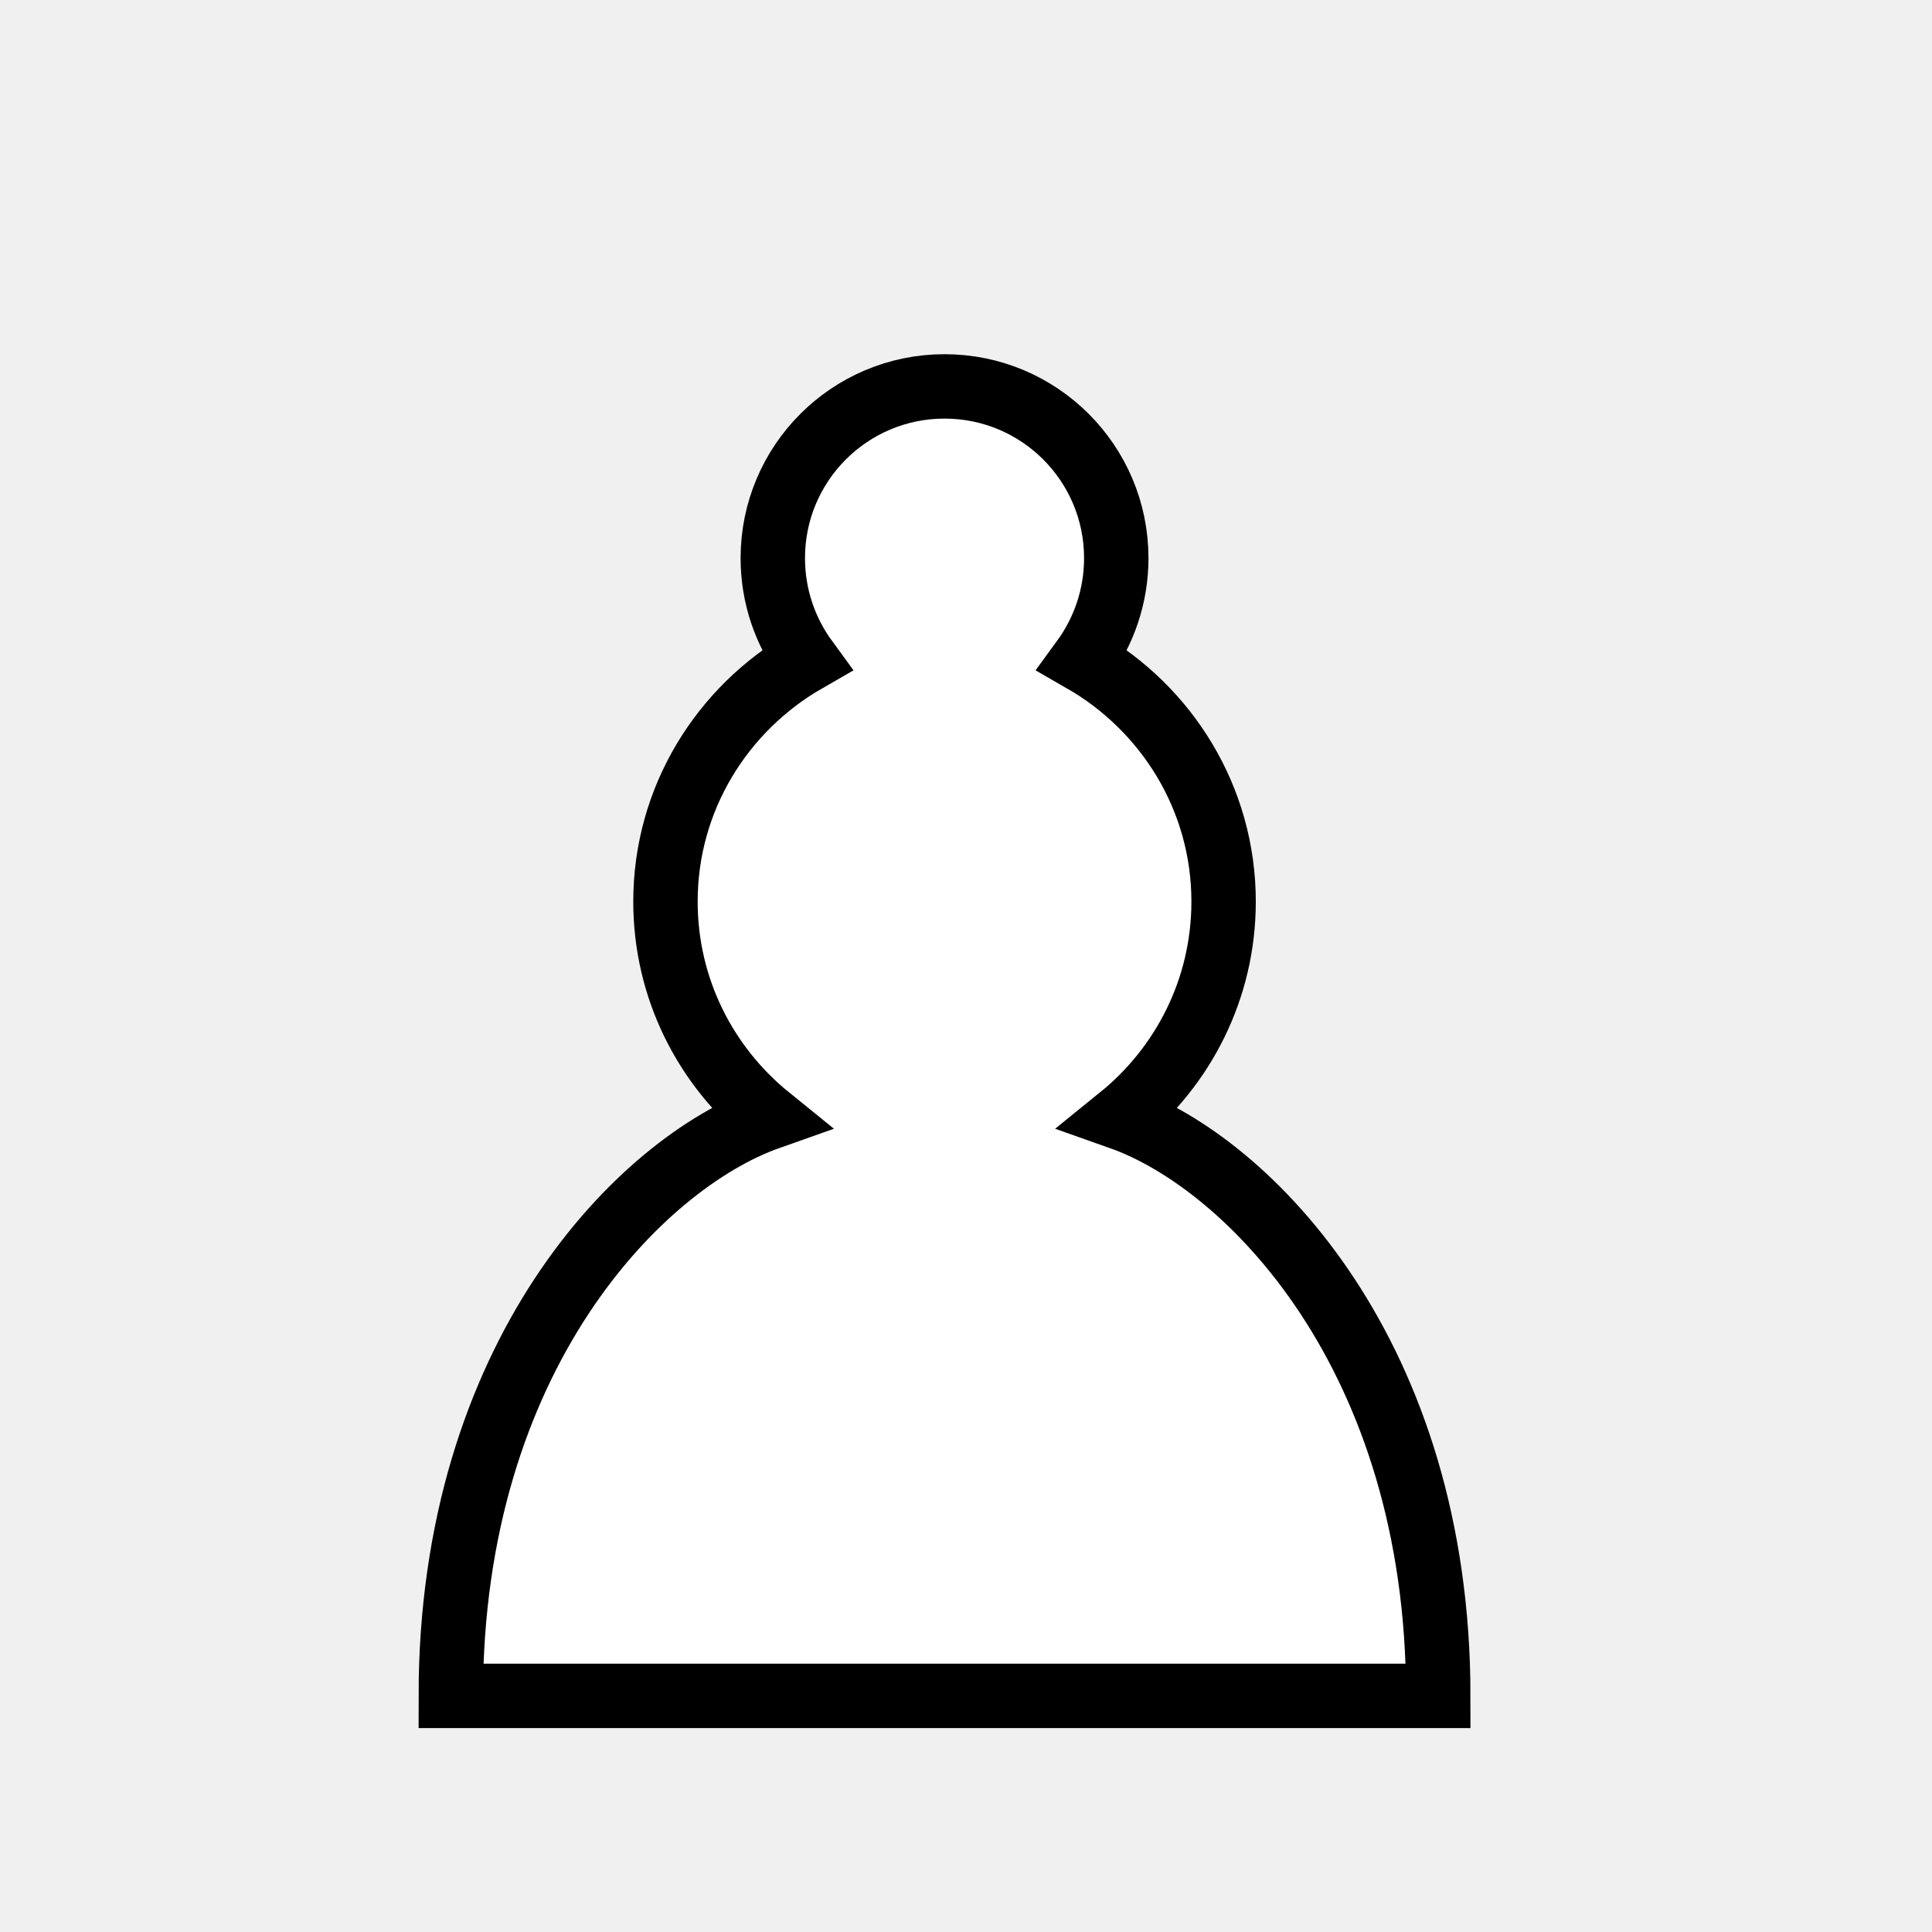
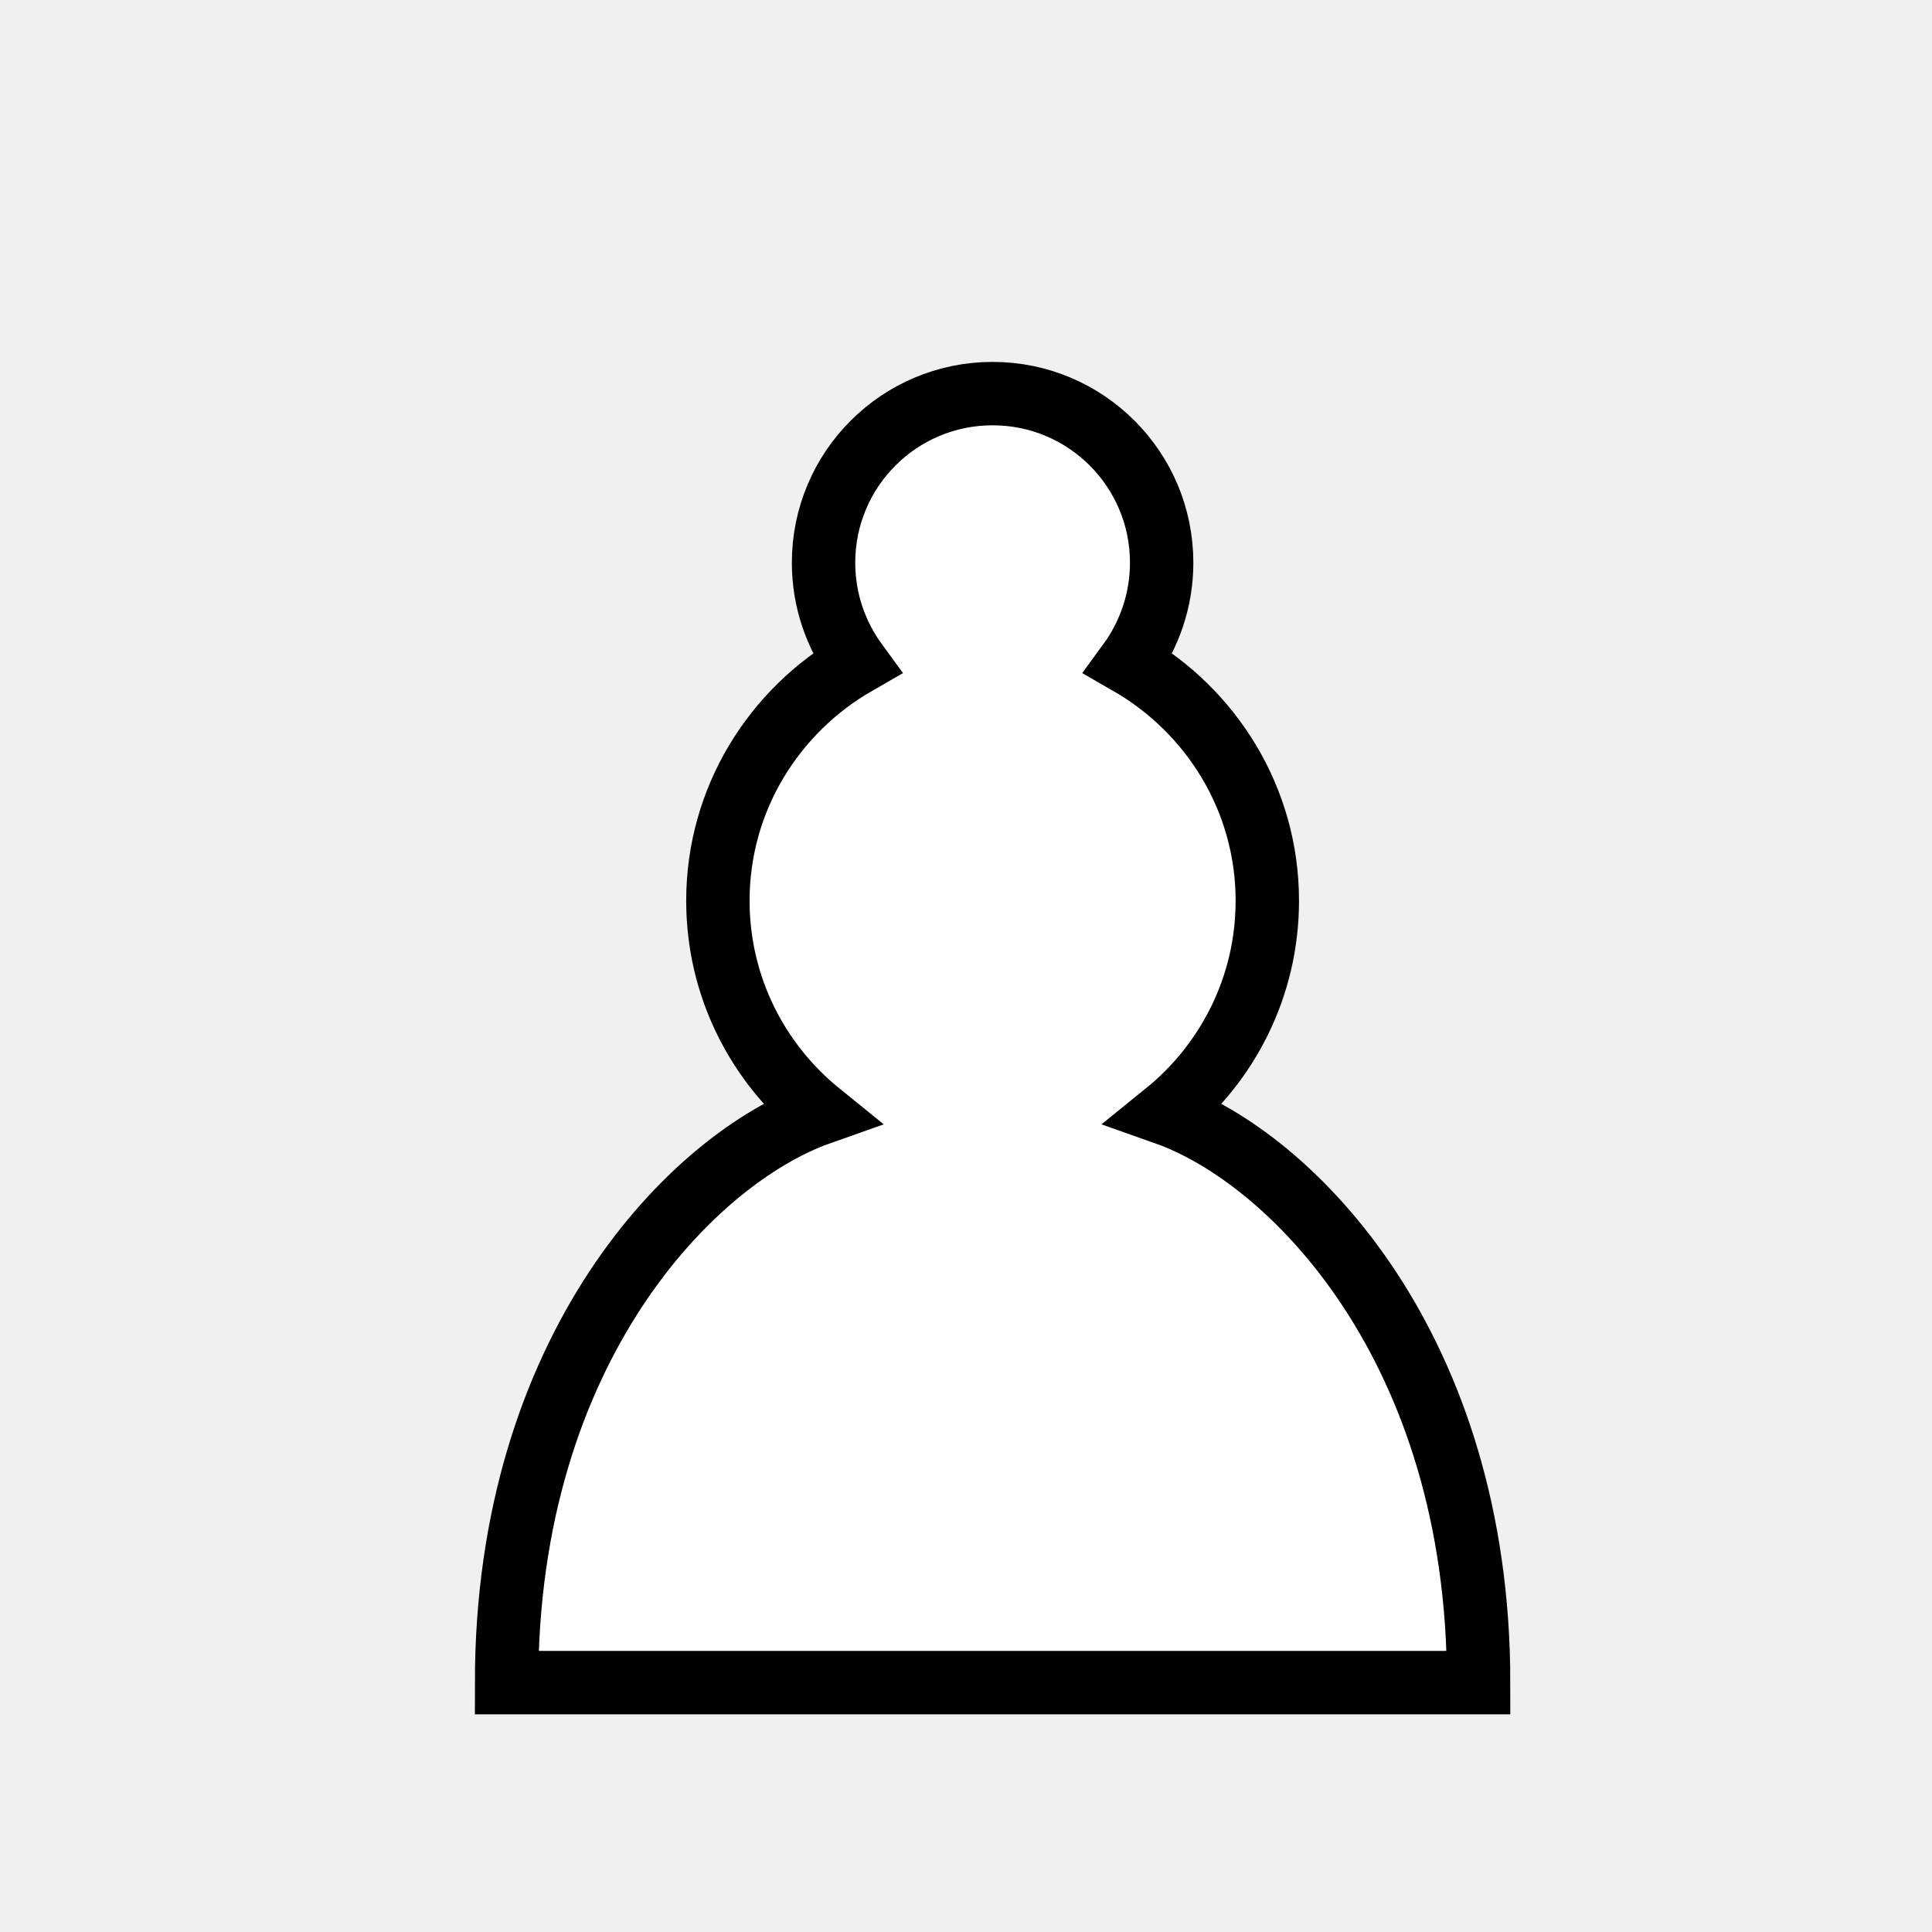
- <svg xmlns="http://www.w3.org/2000/svg" version="1.1" width="45" height="45">
-   <path d="M 22,9 C 19.79,9 18,10.79 18,13 C 18,13.89 18.29,14.71 18.78,15.38 C 16.83,16.5 15.5,18.59 15.5,21 C 15.5,23.03 16.44,24.84 17.91,26.03 C 14.91,27.09 10.5,31.58 10.5,39.5 L 33.5,39.5 C 33.5,31.58 29.09,27.09 26.09,26.03 C 27.56,24.84 28.5,23.03 28.5,21 C 28.5,18.59 27.17,16.5 25.22,15.38 C 25.71,14.71 26,13.89 26,13 C 26,10.79 24.21,9 22,9 z " style="opacity:1; fill:#ffffff; fill-opacity:1; fill-rule:nonzero; stroke:#000000; stroke-width:1.5; stroke-linecap:round; stroke-linejoin:miter; stroke-miterlimit:4; stroke-dasharray:none; stroke-opacity:1;" />
+ <svg xmlns="http://www.w3.org/2000/svg" id="svg4" height="100" width="100" version="1.1">
+   <defs id="defs8" />
+   <path id="path2" style="opacity:1;fill:#ffffff;fill-opacity:1;fill-rule:nonzero;stroke:#000000;stroke-width:3.281;stroke-linecap:round;stroke-linejoin:miter;stroke-miterlimit:4;stroke-dasharray:none;stroke-opacity:1" d="m 51.377,20.373 c -4.834,0 -8.75,3.916 -8.75,8.75 0,1.947 0.634,3.741 1.706,5.206 -4.266,2.45 -7.175,7.022 -7.175,12.294 0,4.441 2.056,8.4 5.272,11.003 -6.562,2.319 -16.209,12.141 -16.209,29.466 h 50.312 c 0,-17.325 -9.647,-27.147 -16.209,-29.466 3.216,-2.603 5.272,-6.562 5.272,-11.003 0,-5.272 -2.909,-9.844 -7.175,-12.294 1.072,-1.466 1.706,-3.259 1.706,-5.206 0,-4.834 -3.916,-8.75 -8.75,-8.75 z" />
</svg>
